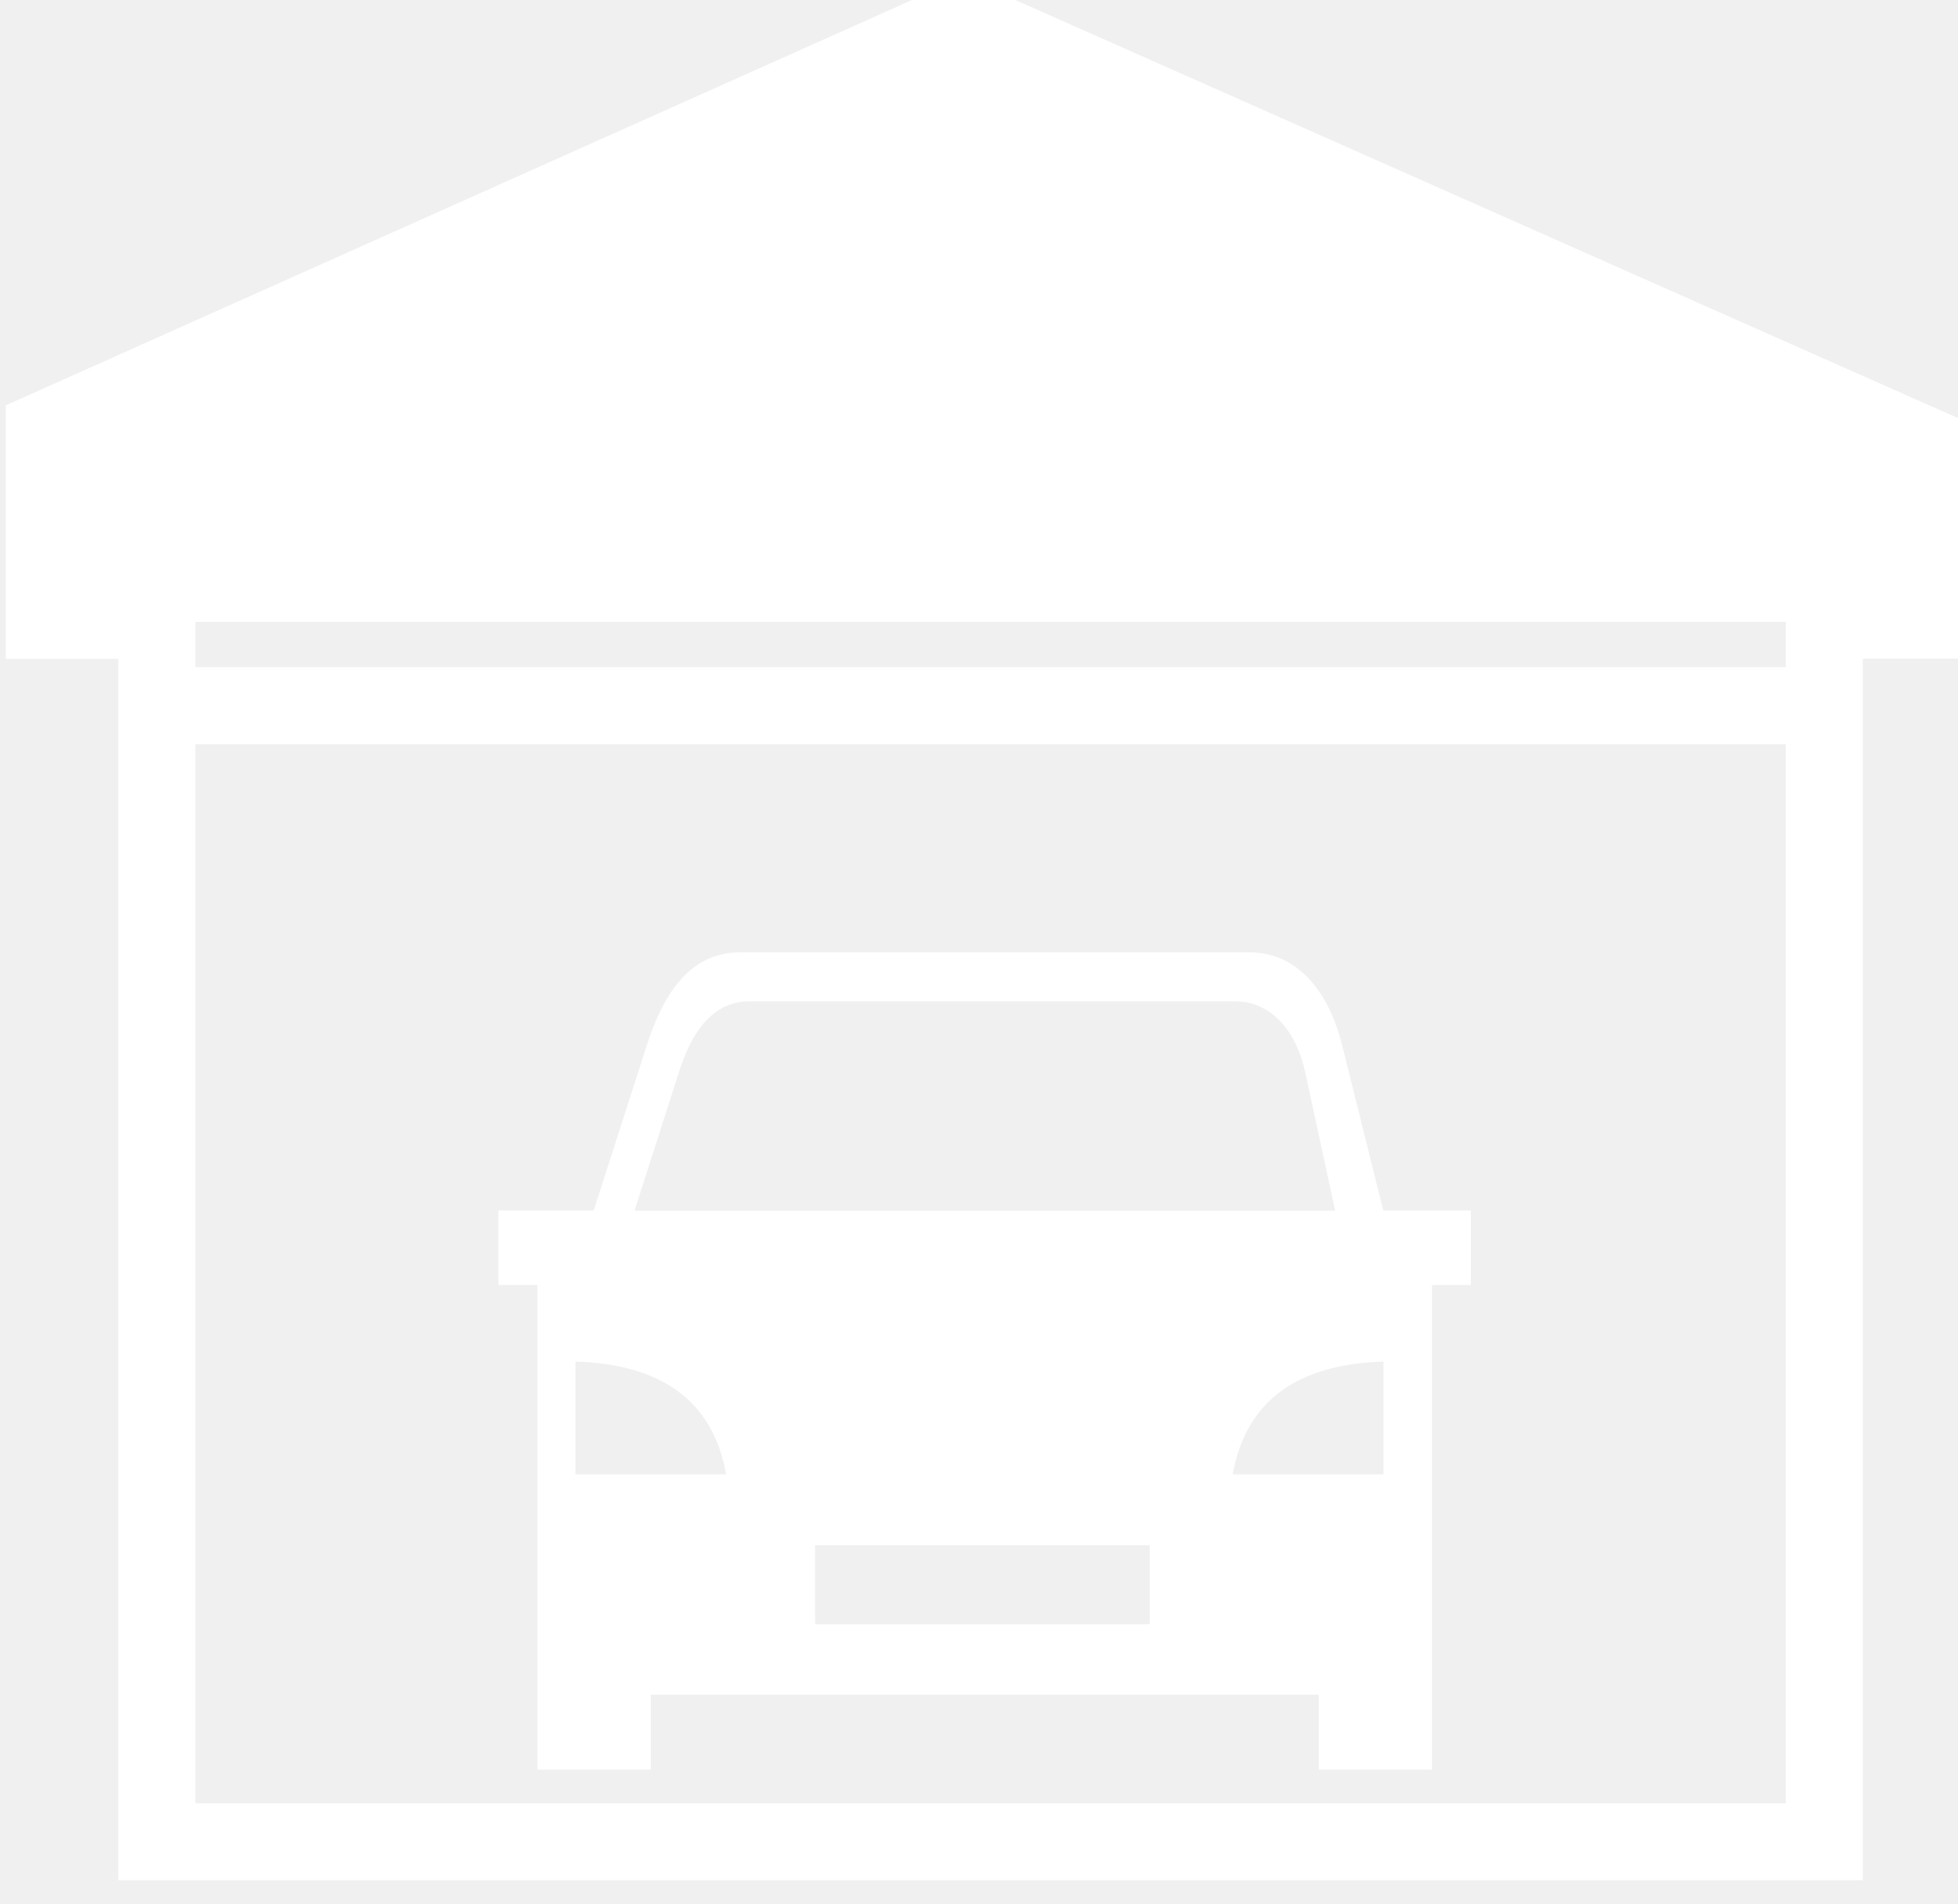
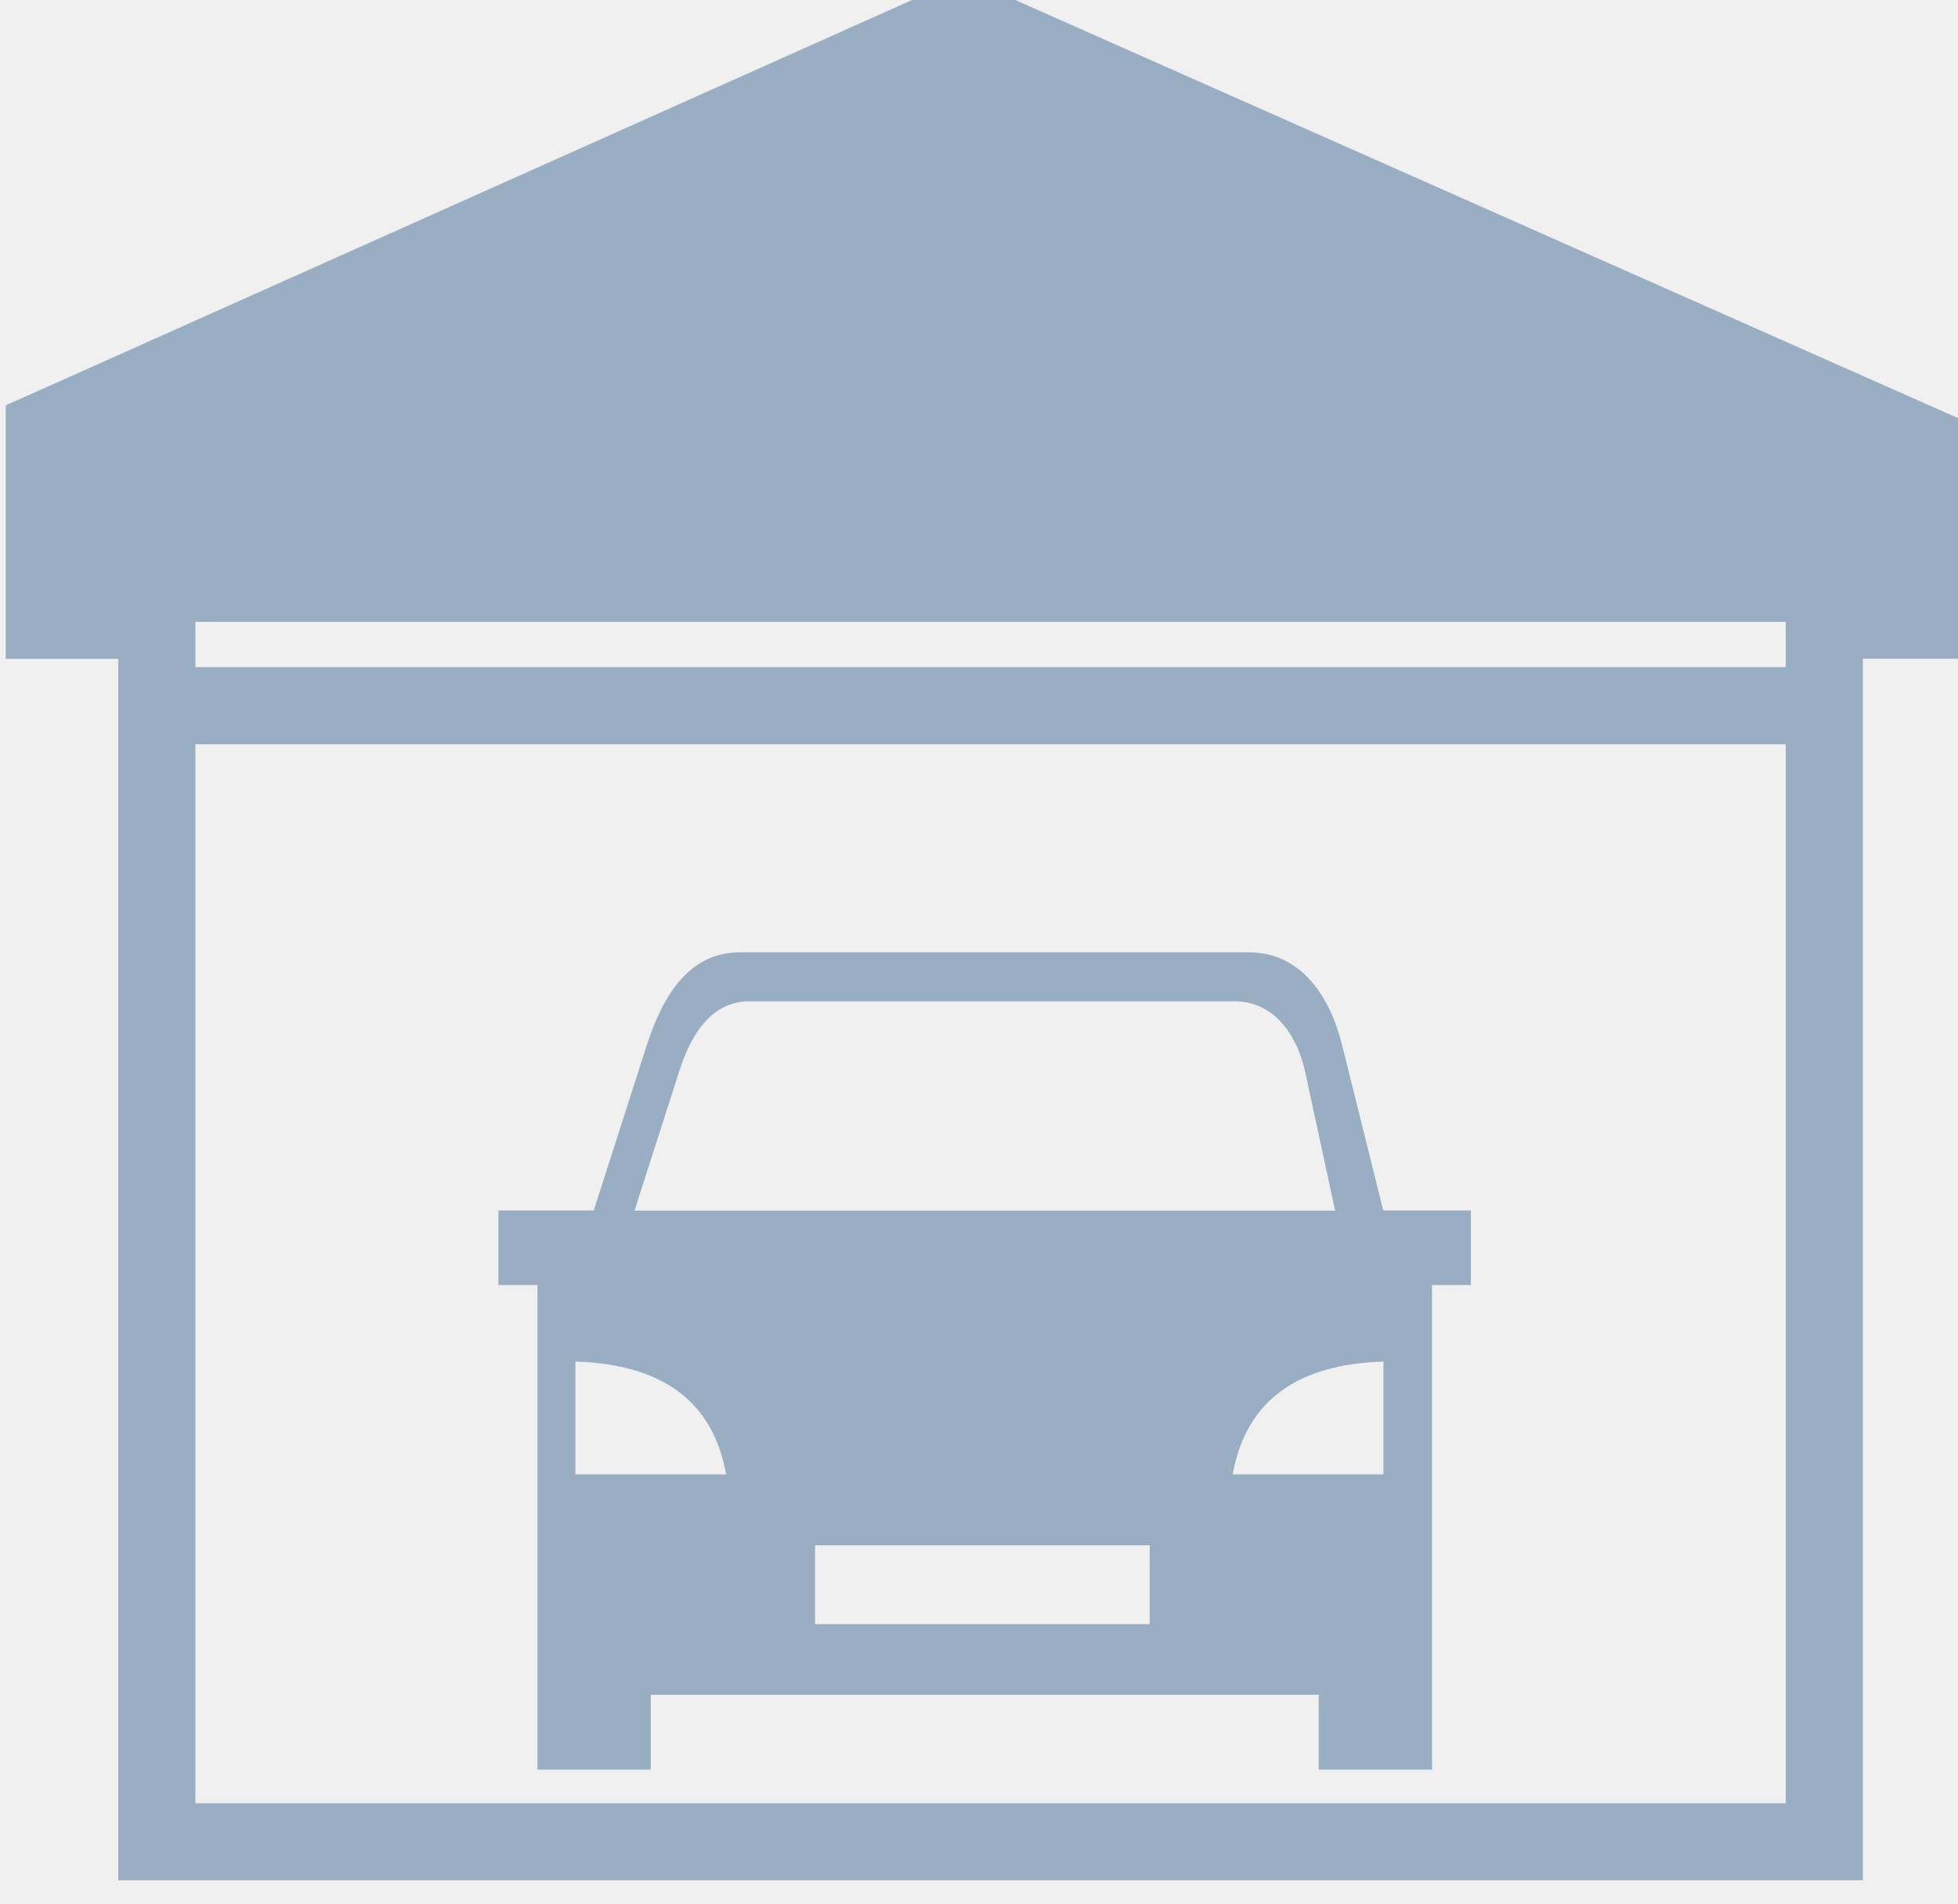
- <svg xmlns="http://www.w3.org/2000/svg" width="122.88" height="119.45" xml:space="preserve" version="1.1">
+ <svg xmlns="http://www.w3.org/2000/svg" width="122.88" height="119.45" version="1.1" xml:space="preserve">
  <g>
-     <g fill="white" id="svg_1">
-       <path id="svg_2" clip-rule="evenodd" fill-rule="evenodd" d="m12.261,39.026l99.81,0l0,2.84l-99.81,0l0,-2.84l0,0zm77.61,41.62l0,30.41l-7.11,0l0,-4.7l-41.92,0l0,4.7l-7.11,0l0,-30.41l-2.45,0l0,-4.68l5.98,0l3.33,-10.37c0.98,-3.05 2.62,-5.83 5.83,-5.83l31.98,0c3.21,0 5.06,2.72 5.83,5.83l2.58,10.37l5.5,0l0,4.68l-2.44,0l0,0l0,0zm-38.72,16.33l21,0l0,4.95l-21,0l0,-4.95l0,0l0,0zm-15.04,-11.53c5.35,0.17 8.62,2.41 9.46,7.08l-9.46,0l0,-7.08l0,0zm50.71,0c-5.35,0.17 -8.62,2.41 -9.46,7.08l9.46,0l0,-7.08l0,0zm-47,-9.47l43.97,0l-1.88,-8.7c-0.52,-2.39 -2,-4.44 -4.44,-4.44l-30.42,0c-2.44,0 -3.7,2.12 -4.44,4.44l-2.79,8.7l0,0l0,0zm72.25,-29.27l0,66.46l-99.81,0l0,-66.46l99.81,0l0,0zm-104.65,-5.36l-4.64,0l-2.42,0l0,-2.42l0,-11.93l0,-1.56l1.44,-0.64l57.68,-25.8l0.98,-0.44l0.97,0.43l60.36,26.77l1.45,0.64l0,1.57l0,10.95l0,2.42l-2.42,0l-3.91,0l0,74.24l0,2.42l-2.42,0l-104.65,0l-2.42,0l0,-2.42l0,-74.23l0,0z" class="st0" />
+     <g id="svg_1" fill="white">
+       <path fill="#99aec2" class="st0" d="m12.261,39.026l99.81,0l0,2.84l-99.81,0l0,-2.84l0,0zm77.61,41.62l0,30.41l-7.11,0l0,-4.7l-41.92,0l0,4.7l-7.11,0l0,-30.41l-2.45,0l0,-4.68l5.98,0l3.33,-10.37c0.98,-3.05 2.62,-5.83 5.83,-5.83l31.98,0c3.21,0 5.06,2.72 5.83,5.83l2.58,10.37l5.5,0l0,4.68l-2.44,0l0,0l0,0zm-38.72,16.33l21,0l0,4.95l-21,0l0,-4.95l0,0l0,0zm-15.04,-11.53c5.35,0.17 8.62,2.41 9.46,7.08l-9.46,0l0,-7.08l0,0zm50.71,0c-5.35,0.17 -8.62,2.41 -9.46,7.08l9.46,0l0,-7.08l0,0zm-47,-9.47l43.97,0l-1.88,-8.7c-0.52,-2.39 -2,-4.44 -4.44,-4.44l-30.42,0c-2.44,0 -3.7,2.12 -4.44,4.44l-2.79,8.7l0,0l0,0zm72.25,-29.27l0,66.46l-99.81,0l0,-66.46l99.81,0l0,0zm-104.65,-5.36l-4.64,0l-2.42,0l0,-2.42l0,-11.93l0,-1.56l1.44,-0.64l57.68,-25.8l0.98,-0.44l0.97,0.43l60.36,26.77l1.45,0.64l0,1.57l0,10.95l0,2.42l-2.42,0l-3.91,0l0,74.24l0,2.42l-2.42,0l-104.65,0l-2.42,0l0,-2.42l0,-74.23l0,0z" fill-rule="evenodd" clip-rule="evenodd" id="svg_2" />
    </g>
  </g>
</svg>
